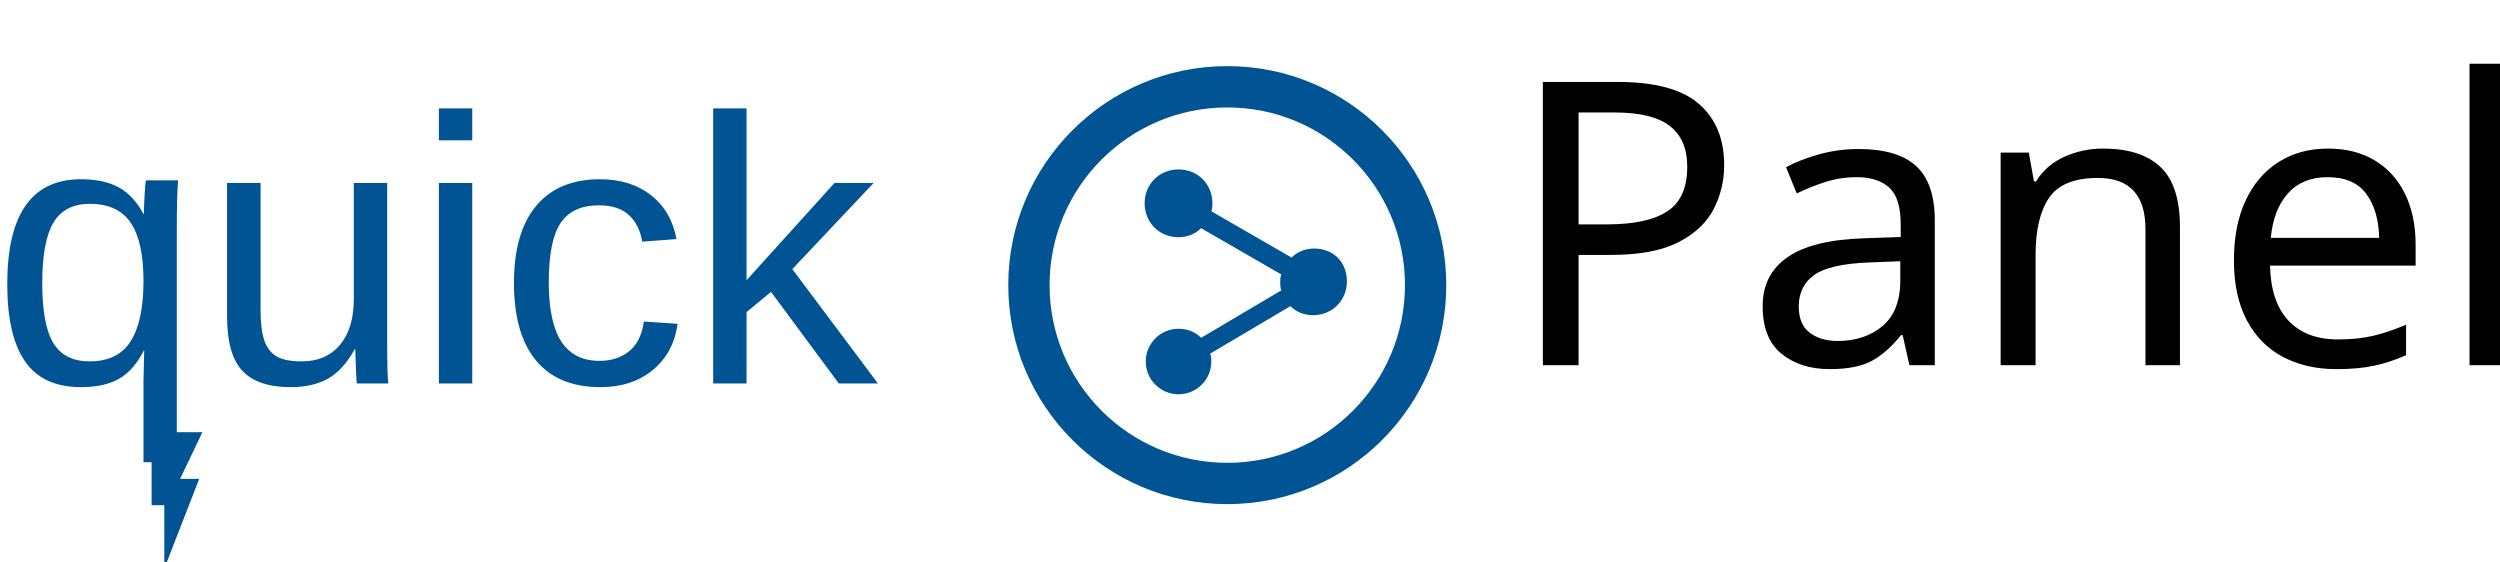
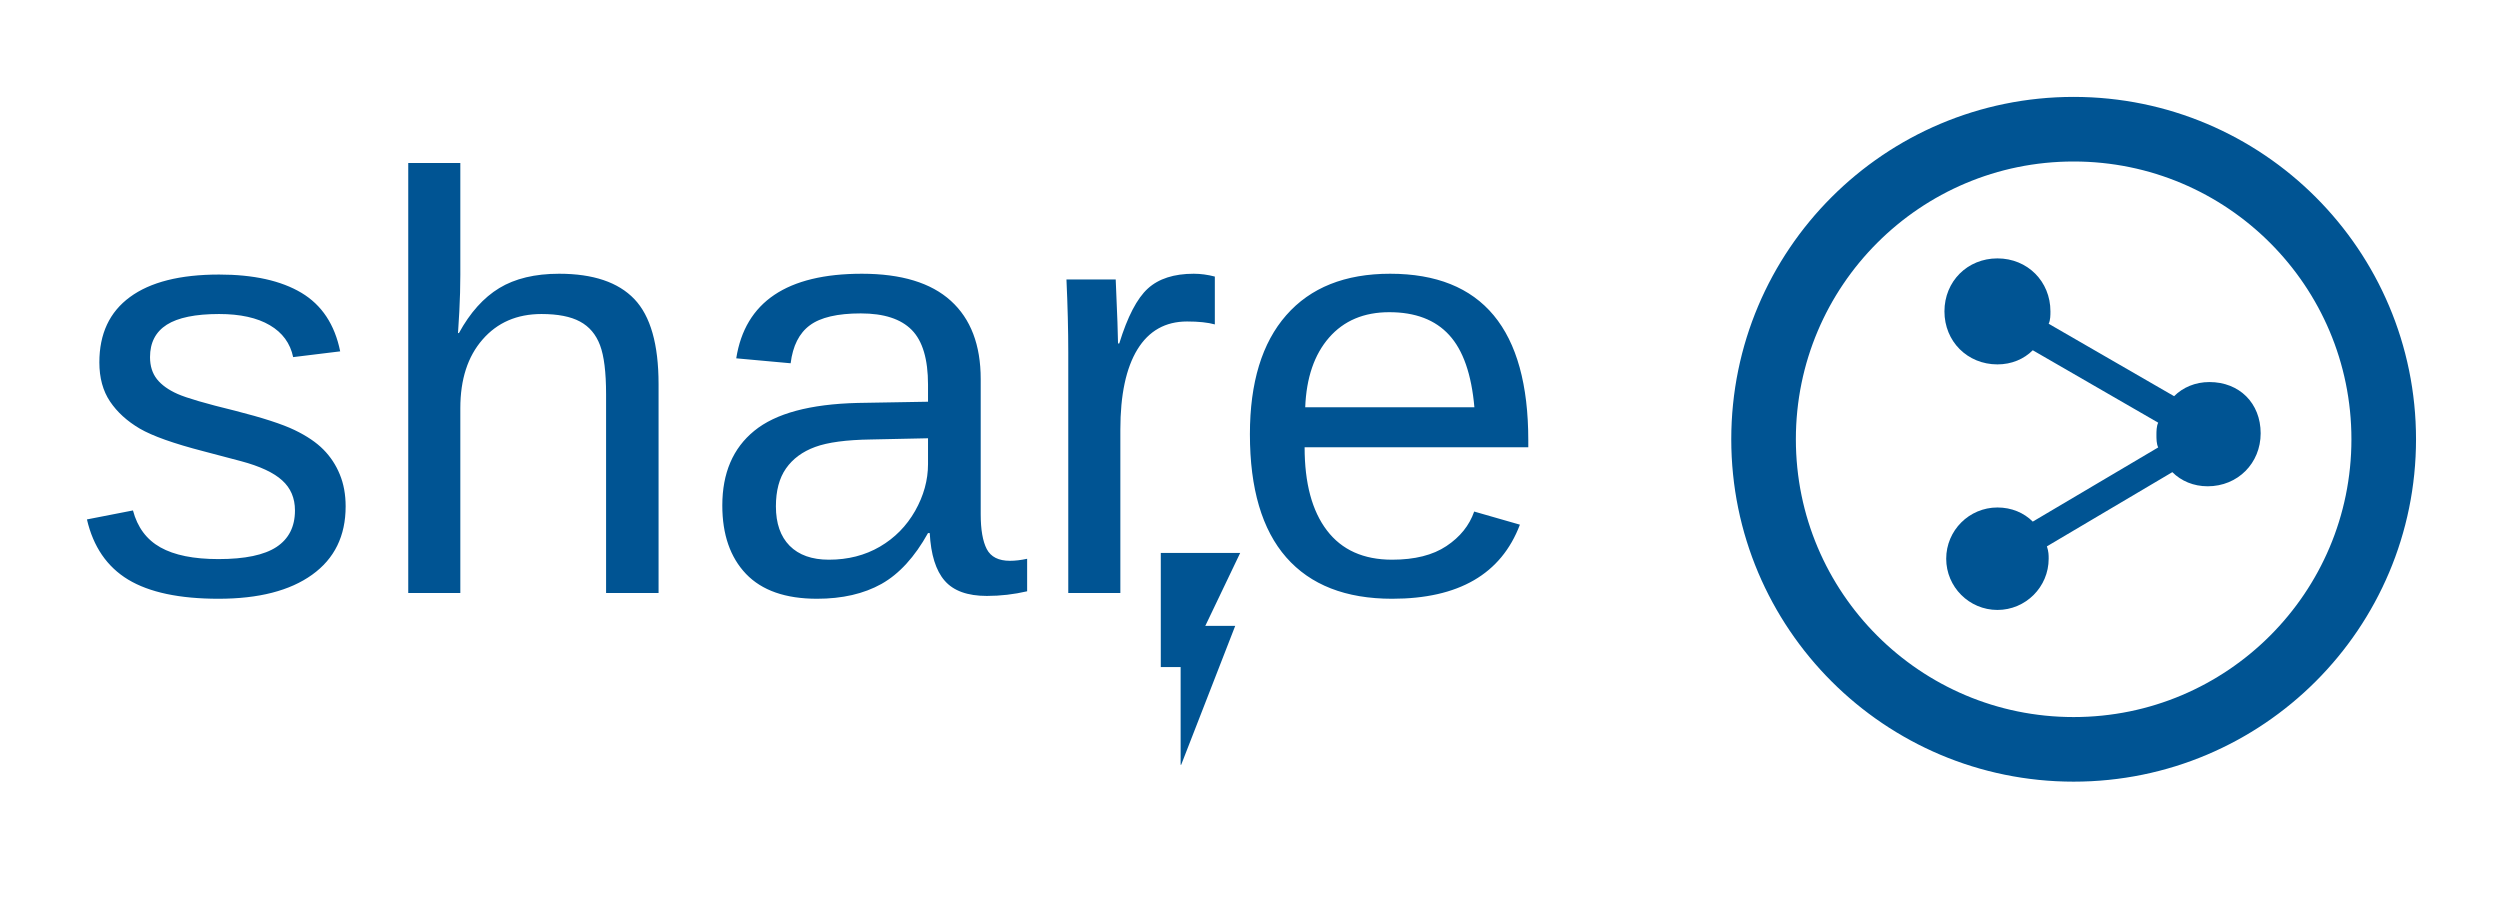
- <svg xmlns="http://www.w3.org/2000/svg" xmlns:xlink="http://www.w3.org/1999/xlink" width="605px" height="136px" viewBox="0 0 605 136" version="1.1">
+ <svg xmlns="http://www.w3.org/2000/svg" xmlns:xlink="http://www.w3.org/1999/xlink" width="387px" height="140px" viewBox="0 0 387 140" version="1.1">
  <g id="Standart">
-     <defs>
-       <text id="string" transform="matrix(1.0 0.0 0.0 1.0 363.0625 -7.625)" x="1.0" y="96.0" text-decoration="none" font-family="Futura-CondensedExtraBold, Futura" font-size="96">Panel</text>
-     </defs>
-     <use id="Panel" xlink:href="#string" fill="#000000" fill-opacity="1" stroke="none" />
-     <path id="Path" d="M318.02 60.142 C315.832 60.142 313.918 60.963 312.55 62.33 L293.134 51.118 C293.408 50.571 293.408 49.751 293.408 49.204 293.408 44.555 289.853 41 285.204 41 280.555 41 277 44.555 277 49.204 277 53.853 280.555 57.408 285.204 57.408 287.392 57.408 289.306 56.587 290.673 55.22 L310.089 66.432 C309.816 66.979 309.816 67.799 309.816 68.346 309.816 68.893 309.816 69.714 310.089 70.261 L290.673 81.746 C289.306 80.379 287.392 79.558 285.204 79.558 280.828 79.558 277.273 83.113 277.273 87.489 277.273 91.864 280.828 95.419 285.204 95.419 289.579 95.419 293.134 91.864 293.134 87.489 293.134 86.942 293.134 86.395 292.861 85.575 L312.277 74.089 C313.644 75.456 315.558 76.277 317.746 76.277 322.395 76.277 325.95 72.722 325.95 68.073 325.95 63.424 322.668 60.142 318.02 60.142 Z" fill="#005493" fill-opacity="1" stroke="none" />
-     <path id="Ellipse" d="M345 69 C345 42.49 323.51 21 297 21 270.49 21 249 42.49 249 69 249 95.51 270.49 117 297 117 323.51 117 345 95.51 345 69 Z" fill="none" stroke="#005493" stroke-width="10" stroke-opacity="1" stroke-linejoin="round" />
-     <g id="Quick">
+     <g id="Share-Icon">
+       <path id="Path" d="M342.02 59.142 C339.832 59.142 337.918 59.963 336.55 61.33 L317.134 50.118 C317.408 49.571 317.408 48.751 317.408 48.204 317.408 43.555 313.853 40 309.204 40 304.555 40 301 43.555 301 48.204 301 52.853 304.555 56.408 309.204 56.408 311.392 56.408 313.306 55.587 314.673 54.22 L334.089 65.432 C333.816 65.979 333.816 66.799 333.816 67.346 333.816 67.893 333.816 68.714 334.089 69.261 L314.673 80.746 C313.306 79.379 311.392 78.558 309.204 78.558 304.828 78.558 301.273 82.113 301.273 86.489 301.273 90.864 304.828 94.419 309.204 94.419 313.579 94.419 317.134 90.864 317.134 86.489 317.134 85.942 317.134 85.395 316.861 84.575 L336.277 73.089 C337.644 74.456 339.558 75.277 341.746 75.277 346.395 75.277 349.95 71.722 349.95 67.073 349.95 62.424 346.668 59.142 342.02 59.142 Z" fill="#005493" fill-opacity="1" stroke="none" />
+       <path id="Ellipse" d="M369 68 C369 41.49 347.51 20 321 20 294.49 20 273 41.49 273 68 273 94.51 294.49 116 321 116 347.51 116 369 94.51 369 68 Z" fill="none" stroke="#005493" stroke-width="10" stroke-opacity="1" stroke-linejoin="round" />
+     </g>
+     <g id="Share-Text">
      <defs>
-         <text id="string-1" transform="matrix(1.0 0.0 0.0 1.0 -3.104415 9.796875)" x="1.0" y="83.0" text-decoration="none" font-family="Arial-BoldItalicMT, Arial" font-size="91.854">quick</text>
+         <text id="string" transform="matrix(1.0 0.0 0.0 1.0 9.895585 8.796875)" text-decoration="none" x="1.0" font-family="Arial-BoldItalicMT, Arial" y="83.0" font-size="91.854">share</text>
      </defs>
-       <use id="quick" xlink:href="#string-1" fill="#005493" fill-opacity="1" stroke="none" />
-       <path id="Path-1" d="M36.69 122.265 L40.53 122.265 48.978 104.599 36.69 104.599 Z" fill="#005493" fill-opacity="1" stroke="none" />
-       <path id="Path-1" d="M39.762 137.394 L39.844 137.394 48.21 115.888 39.762 115.888 Z" fill="#005493" fill-opacity="1" stroke="none" />
+       <use id="text" xlink:href="#string" fill="#005493" fill-opacity="1" stroke="none" />
+       <path id="Path-1" d="M179.69 103.265 L183.53 103.265 191.978 85.599 179.69 85.599 Z" fill="#005493" fill-opacity="1" stroke="none" />
+       <path id="Path-1" d="M182.762 118.394 L182.844 118.394 191.21 96.888 182.762 96.888 Z" fill="#005493" fill-opacity="1" stroke="none" />
    </g>
  </g>
</svg>
